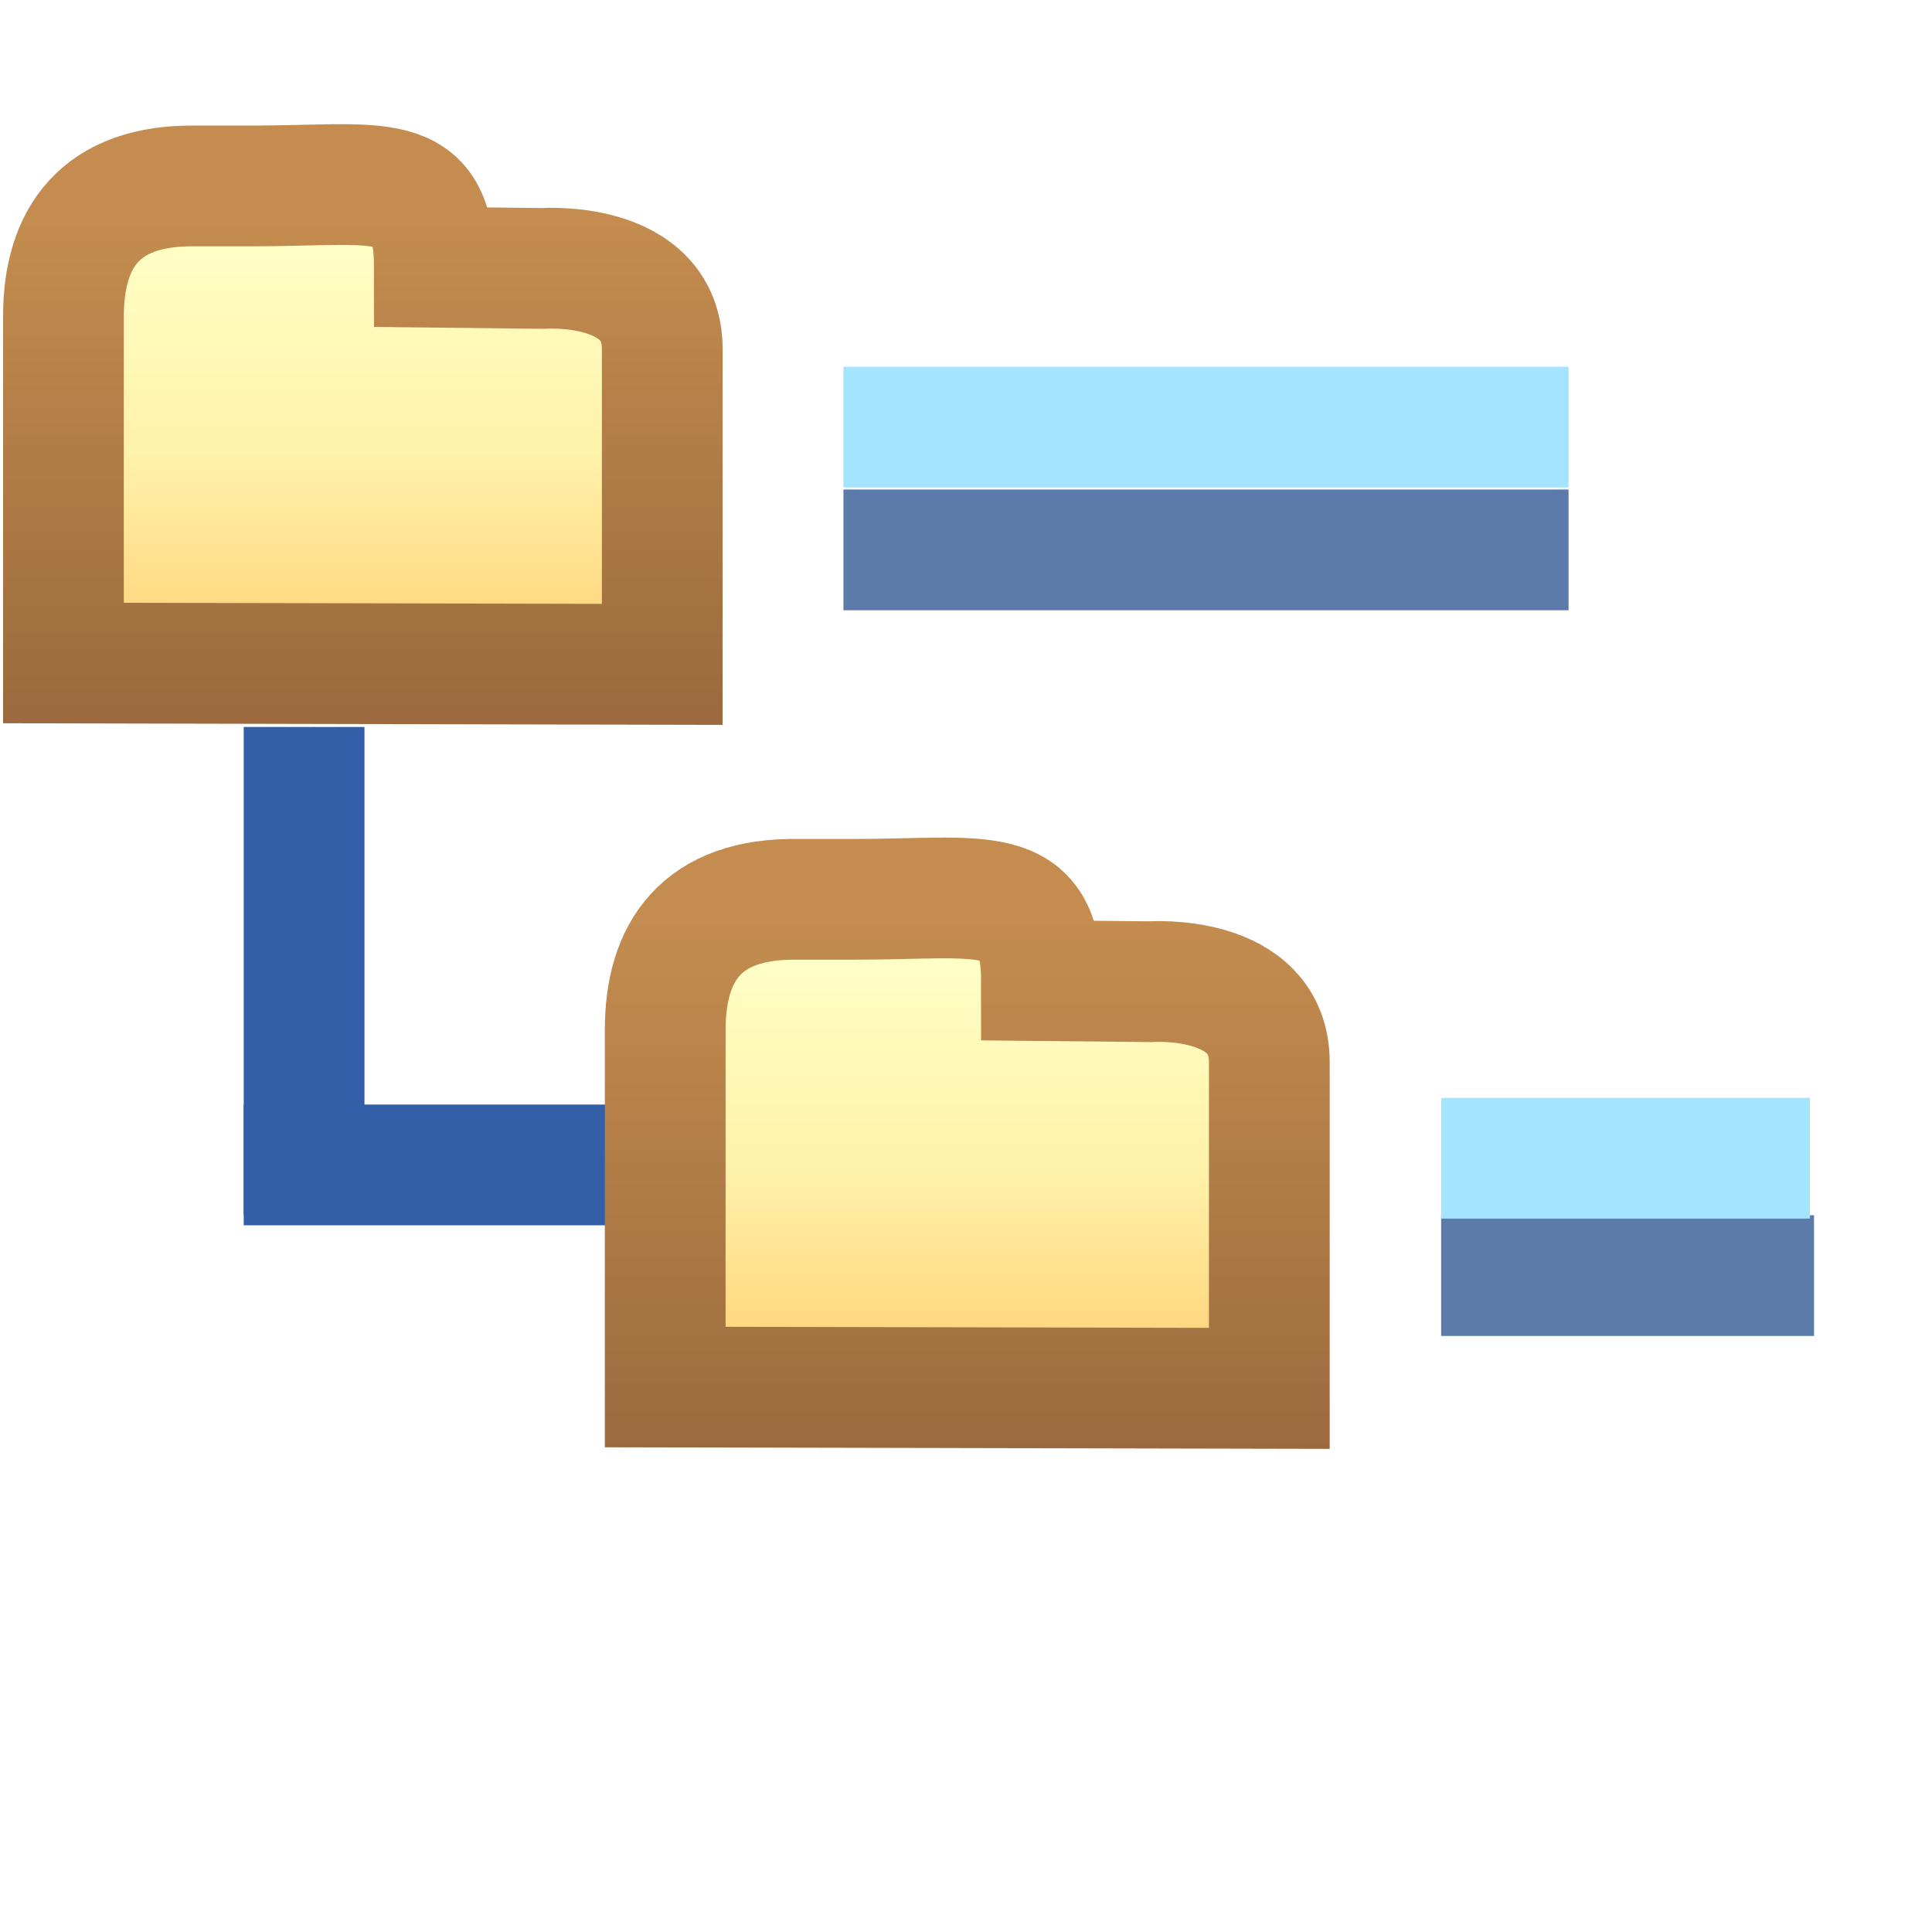
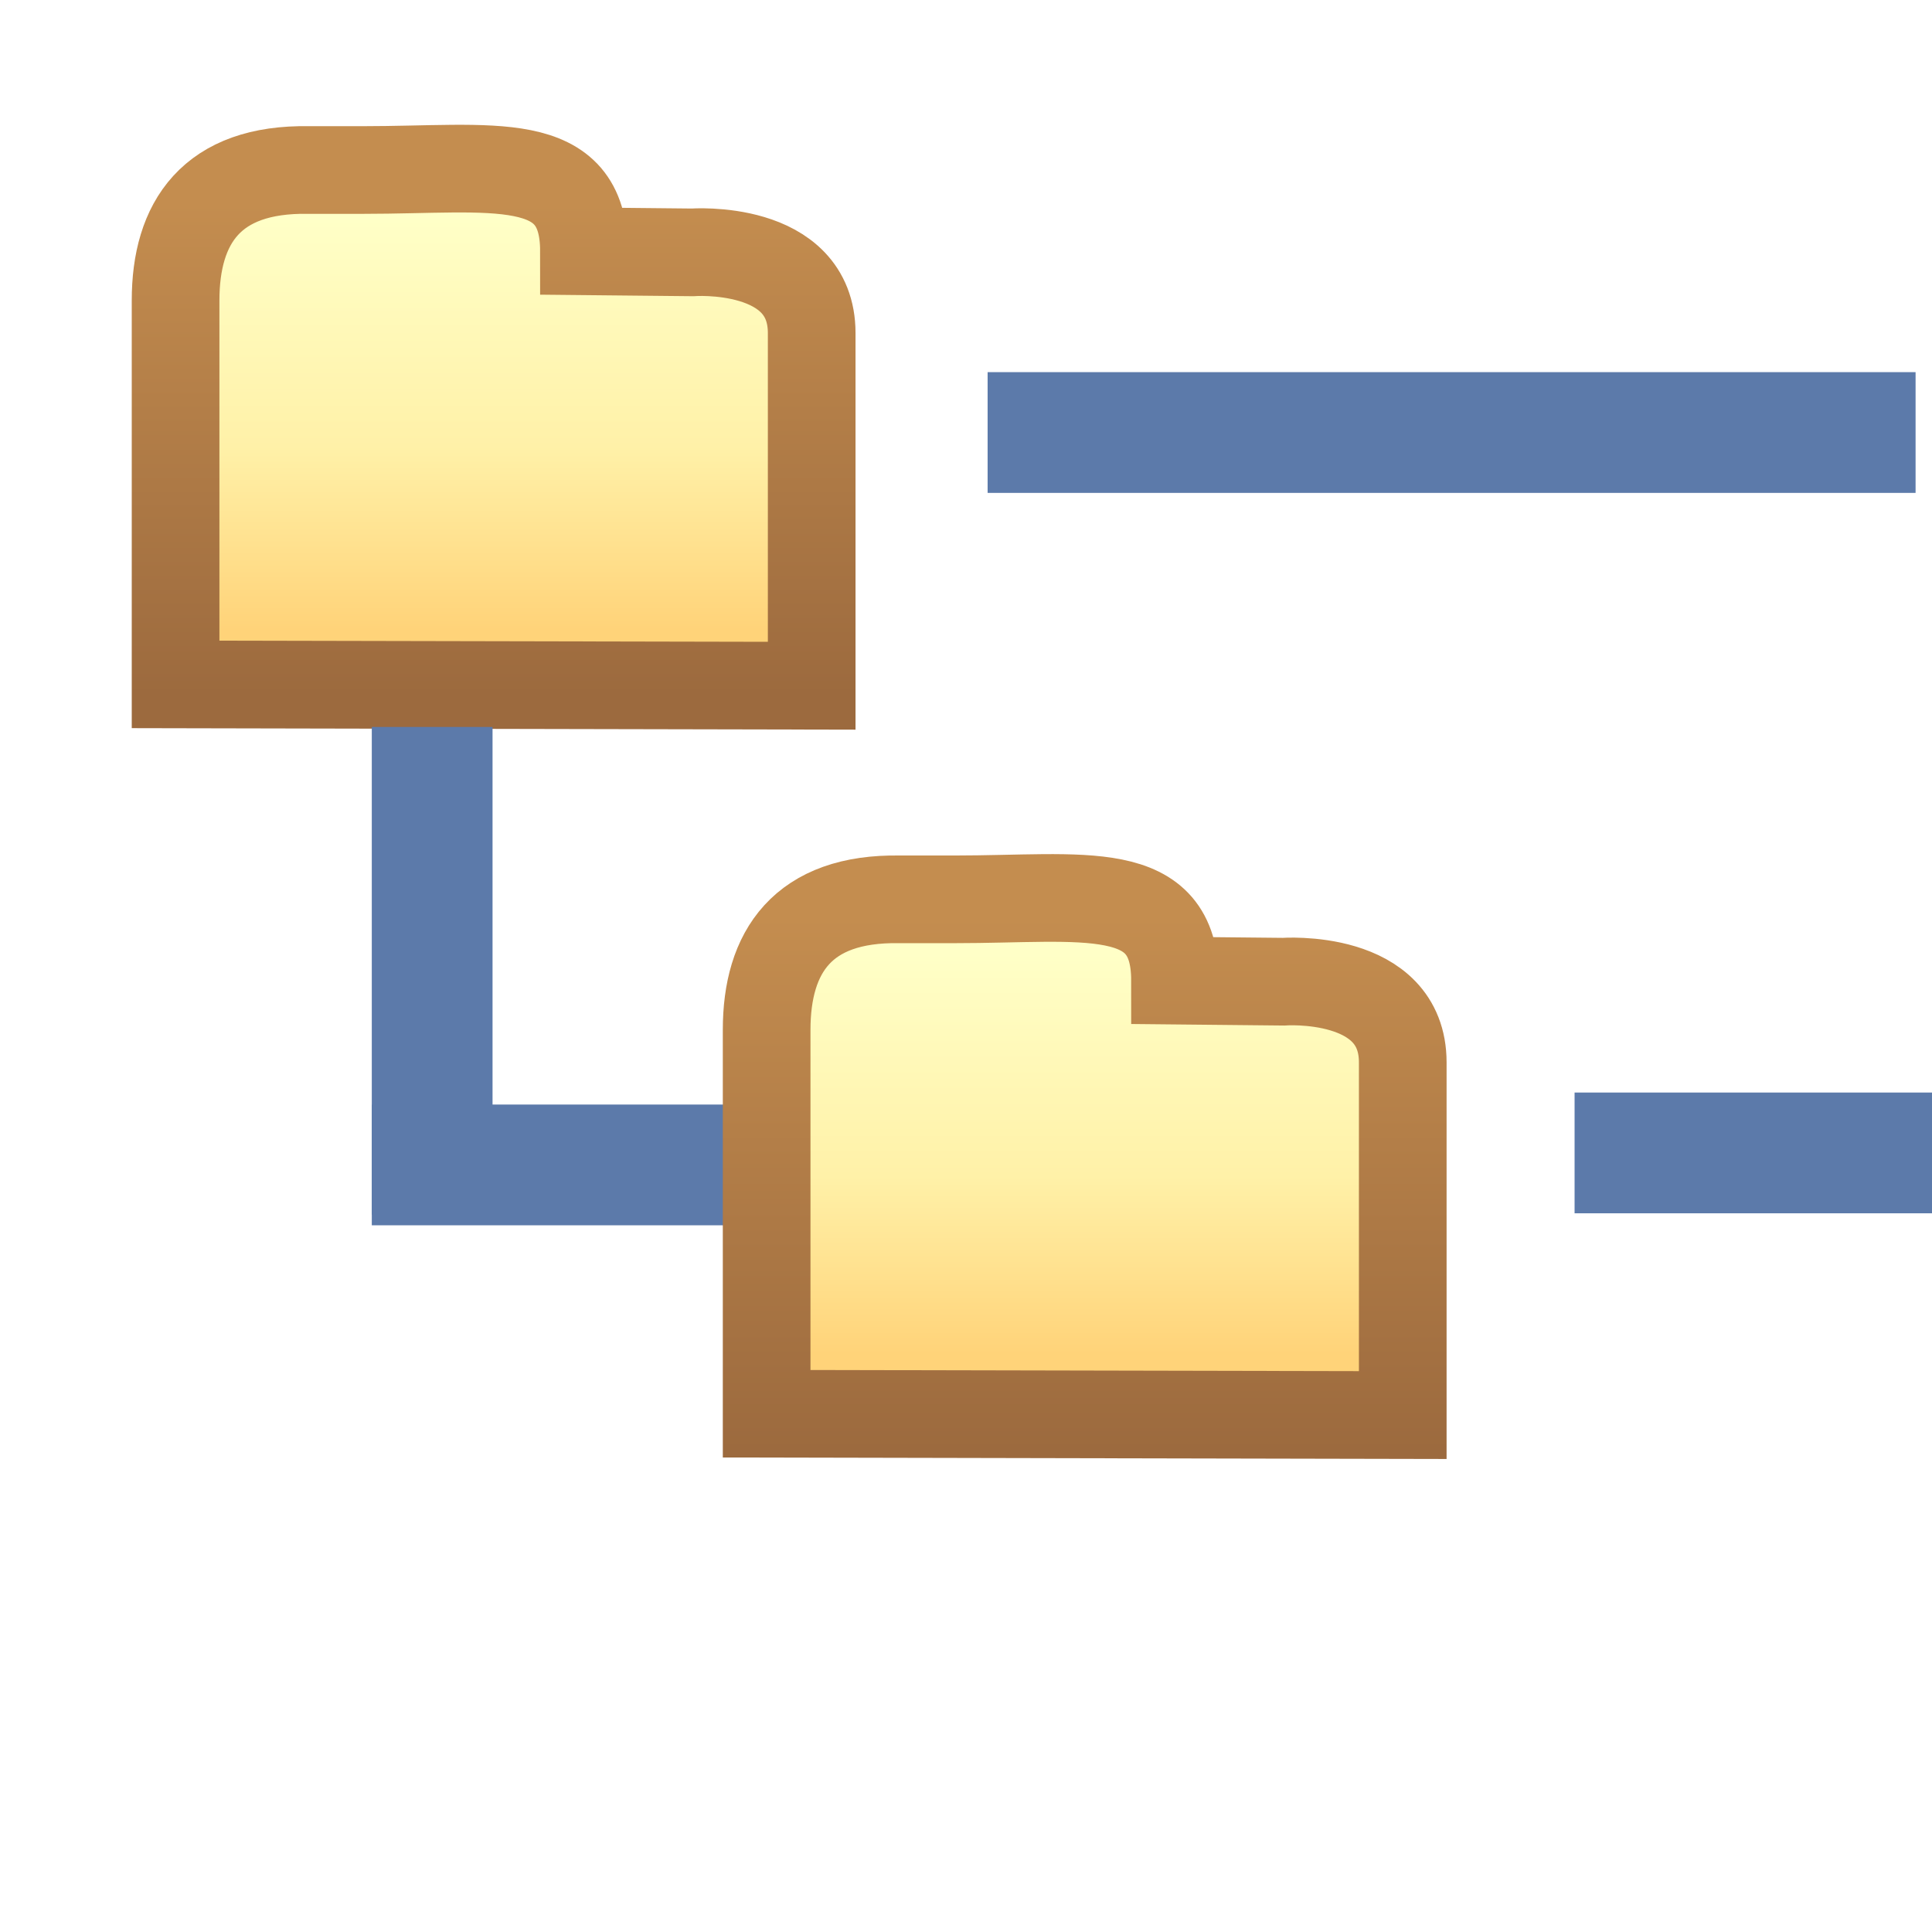
<svg xmlns="http://www.w3.org/2000/svg" xmlns:xlink="http://www.w3.org/1999/xlink" width="16" height="16" id="svg2" version="1.1">
  <defs id="defs4">
    <linearGradient id="linearGradient5991">
      <stop id="stop5993" offset="0" style="stop-color:#9c6a3e;stop-opacity:1;" />
      <stop id="stop5995" offset="1" style="stop-color:#c48d4f;stop-opacity:1" />
    </linearGradient>
    <linearGradient id="linearGradient5981">
      <stop style="stop-color:#9c6a3e;stop-opacity:1;" offset="0" id="stop5983" />
      <stop style="stop-color:#c48d4f;stop-opacity:1" offset="1" id="stop5985" />
    </linearGradient>
    <linearGradient id="linearGradient5973">
      <stop id="stop5975" offset="0" style="stop-color:#ffffc7;stop-opacity:1" />
      <stop style="stop-color:#fff1a8;stop-opacity:1" offset="0.555" id="stop5977" />
      <stop id="stop5979" offset="1" style="stop-color:#ffd379;stop-opacity:1" />
    </linearGradient>
    <linearGradient id="linearGradient5965">
      <stop id="stop5967" offset="0" style="stop-color:#ffffc7;stop-opacity:1" />
      <stop style="stop-color:#fff1a8;stop-opacity:1" offset="0.555" id="stop5969" />
      <stop id="stop5971" offset="1" style="stop-color:#ffd379;stop-opacity:1" />
    </linearGradient>
-     <linearGradient xlink:href="#linearGradient5965" id="linearGradient5897" gradientUnits="userSpaceOnUse" gradientTransform="matrix(-0.5053316,0,0,-0.4143057,-1.672201,1485.261)" x1="-17.95" y1="1064.428" x2="-17.95" y2="1056.436" />
-     <linearGradient y2="1056.333" x2="-17.95" y1="1064.538" x1="-17.95" gradientTransform="matrix(-0.5053316,0,0,-0.4143057,-6.523407,1479.354)" gradientUnits="userSpaceOnUse" id="linearGradient5926" xlink:href="#linearGradient5973" />
-     <linearGradient xlink:href="#linearGradient5981" id="linearGradient5987" x1="27.119" y1="1043.289" x2="27.119" y2="1038.868" gradientUnits="userSpaceOnUse" gradientTransform="translate(-21.85615,5.08233)" />
-     <linearGradient xlink:href="#linearGradient5991" id="linearGradient5989" x1="22.577" y1="1041.094" x2="22.577" y2="1037.027" gradientUnits="userSpaceOnUse" gradientTransform="translate(-21.72357,1.149048)" />
+     <linearGradient xlink:href="#linearGradient5965" id="linearGradient5897" gradientUnits="userSpaceOnUse" gradientTransform="matrix(-0.5053316,0,0,-0.4143057,-0.8325117,1485.261)" x1="-17.95" y1="1064.428" x2="-17.95" y2="1056.436" />
+     <linearGradient y2="1056.333" x2="-17.95" y1="1064.538" x1="-17.95" gradientTransform="matrix(-0.5053316,0,0,-0.4143057,-6.655989,1479.221)" gradientUnits="userSpaceOnUse" id="linearGradient5926" xlink:href="#linearGradient5973" />
+     <linearGradient xlink:href="#linearGradient5981" id="linearGradient5987" x1="27.119" y1="1043.289" x2="27.119" y2="1038.868" gradientUnits="userSpaceOnUse" gradientTransform="translate(-21.01647,5.08233)" />
+     <linearGradient xlink:href="#linearGradient5991" id="linearGradient5989" x1="22.577" y1="1041.094" x2="22.577" y2="1037.027" gradientUnits="userSpaceOnUse" gradientTransform="translate(-21.85616,1.016466)" />
  </defs>
  <g id="layer1" style="display:inline" transform="translate(0,-1036.362)">
-     <g id="g8391" transform="translate(-0.1325825,0)">
-       <path id="path4887-8-4-7-4" style="fill:url(#linearGradient5926);fill-opacity:1;stroke:url(#linearGradient5989);stroke-width:1;stroke-linecap:butt;stroke-linejoin:miter;stroke-miterlimit:4;stroke-opacity:1;stroke-dasharray:none;display:inline" d="m 4.627,1038.585 c 0,0 0.99,-0.074 0.99,0.668 l 0,2.611 -4.959,-0.011 0,-1.817 0,-1.053 c 0,-0.645 0.297,-1.095 1.102,-1.081 l 0.452,0 c 1.075,0 1.518,-0.155 1.518,0.673 z" />
+     <g id="g8391" transform="translate(0.9280776,0)">
+       <path id="path4887-8-4-7-4" style="fill:url(#linearGradient5926);fill-opacity:1;stroke:url(#linearGradient5989);stroke-width:0.726;stroke-linecap:butt;stroke-linejoin:miter;stroke-miterlimit:4;stroke-opacity:1;stroke-dasharray:none;display:inline" d="m 4.804,1038.452 c 0,0 0.99,-0.074 0.99,0.668 l 0,2.921 -5.268,-0.011 0,-2.126 0,-1.053 c 0,-0.645 0.297,-1.095 1.102,-1.081 l 0.452,0 c 1.075,0 1.828,-0.155 1.828,0.673 z" />
      <g transform="translate(0.00695065,-0.9965488)" id="layer1-8-0" style="display:inline">
-         <path style="fill:#325fa7;fill-opacity:1;stroke:none;display:inline" d="m 2.144,1043.379 1,0 0,4.039 -1,0 z" id="rect4035-1-1-5-2-4" />
-         <path style="fill:#325fa7;fill-opacity:1;stroke:none;display:inline" d="m 2.144,1046.506 3,0 0,1 -3,0 z" id="rect4035-1-1-5-2-2-1-5" />
+         <path style="fill:#5c7aaa;fill-opacity:1;stroke:none;display:inline" d="m 2.144,1043.379 1,0 0,4.039 -1,0 z" id="rect4035-1-1-5-2-4" />
+         <path style="fill:#5c7aaa;fill-opacity:1;stroke:none;display:inline" d="m 2.144,1046.506 3,0 0,1 -3,0 z" id="rect4035-1-1-5-2-2-1-5" />
      </g>
    </g>
-     <path d="m 9.522,1044.492 c 0,0 0.99,-0.074 0.99,0.668 l 0,2.7 -5.003,-0.011 0,-1.905 0,-1.053 c 0,-0.645 0.297,-1.095 1.102,-1.081 l 0.452,0 c 1.075,0 1.562,-0.155 1.562,0.673 z" style="fill:url(#linearGradient5897);fill-opacity:1;stroke:url(#linearGradient5987);stroke-width:1;stroke-linecap:butt;stroke-linejoin:miter;stroke-miterlimit:4;stroke-opacity:1;stroke-dasharray:none;display:inline" id="path4887-8-4-7" />
-     <path style="fill:#5c7aaa;fill-opacity:1;stroke:none;display:inline" d="m 11.935,1046.426 3.088,0 0,1 -3.088,0 z" id="rect4035-1-1-5-2-2-1-5-0" />
-     <path style="fill:#5c7aaa;fill-opacity:1;stroke:none;display:inline" d="m 6.985,1040.416 6.005,0 0,1 -6.005,0 z" id="rect4035-1-1-5-2-2-1-5-0-6" />
-     <path style="fill:#a4e4ff;fill-opacity:1;stroke:none;display:inline" d="m 6.985,1039.399 6.005,0 0,1 -6.005,0 z" id="rect4035-1-1-5-2-2-1-5-0-6-9" />
-     <path style="fill:#a4e4ff;fill-opacity:1;stroke:none;display:inline" d="m 11.935,1045.454 3.054,0 0,1 -3.054,0 z" id="rect4035-1-1-5-2-2-1-5-0-6-9-7" />
+     <path d="m 10.627,1044.492 c 0,0 0.99,-0.074 0.99,0.668 l 0,2.921 -5.268,-0.011 0,-2.126 0,-1.053 c 0,-0.645 0.297,-1.095 1.102,-1.081 l 0.452,0 c 1.075,0 1.828,-0.155 1.828,0.673 z" style="fill:url(#linearGradient5897);fill-opacity:1;stroke:url(#linearGradient5987);stroke-width:0.726;stroke-linecap:butt;stroke-linejoin:miter;stroke-miterlimit:4;stroke-opacity:1;stroke-dasharray:none;display:inline" id="path4887-8-4-7" />
+     <path style="fill:#5c7aaa;fill-opacity:1;stroke:none;display:inline" d="m 13.04,1045.41 3,0 0,1 -3,0 z" id="rect4035-1-1-5-2-2-1-5-0" />
+     <path style="fill:#5c7aaa;fill-opacity:1;stroke:none;display:inline" d="m 8.179,1039.444 7.685,0 0,1 -7.685,0 z" id="rect4035-1-1-5-2-2-1-5-0-6" />
  </g>
</svg>
